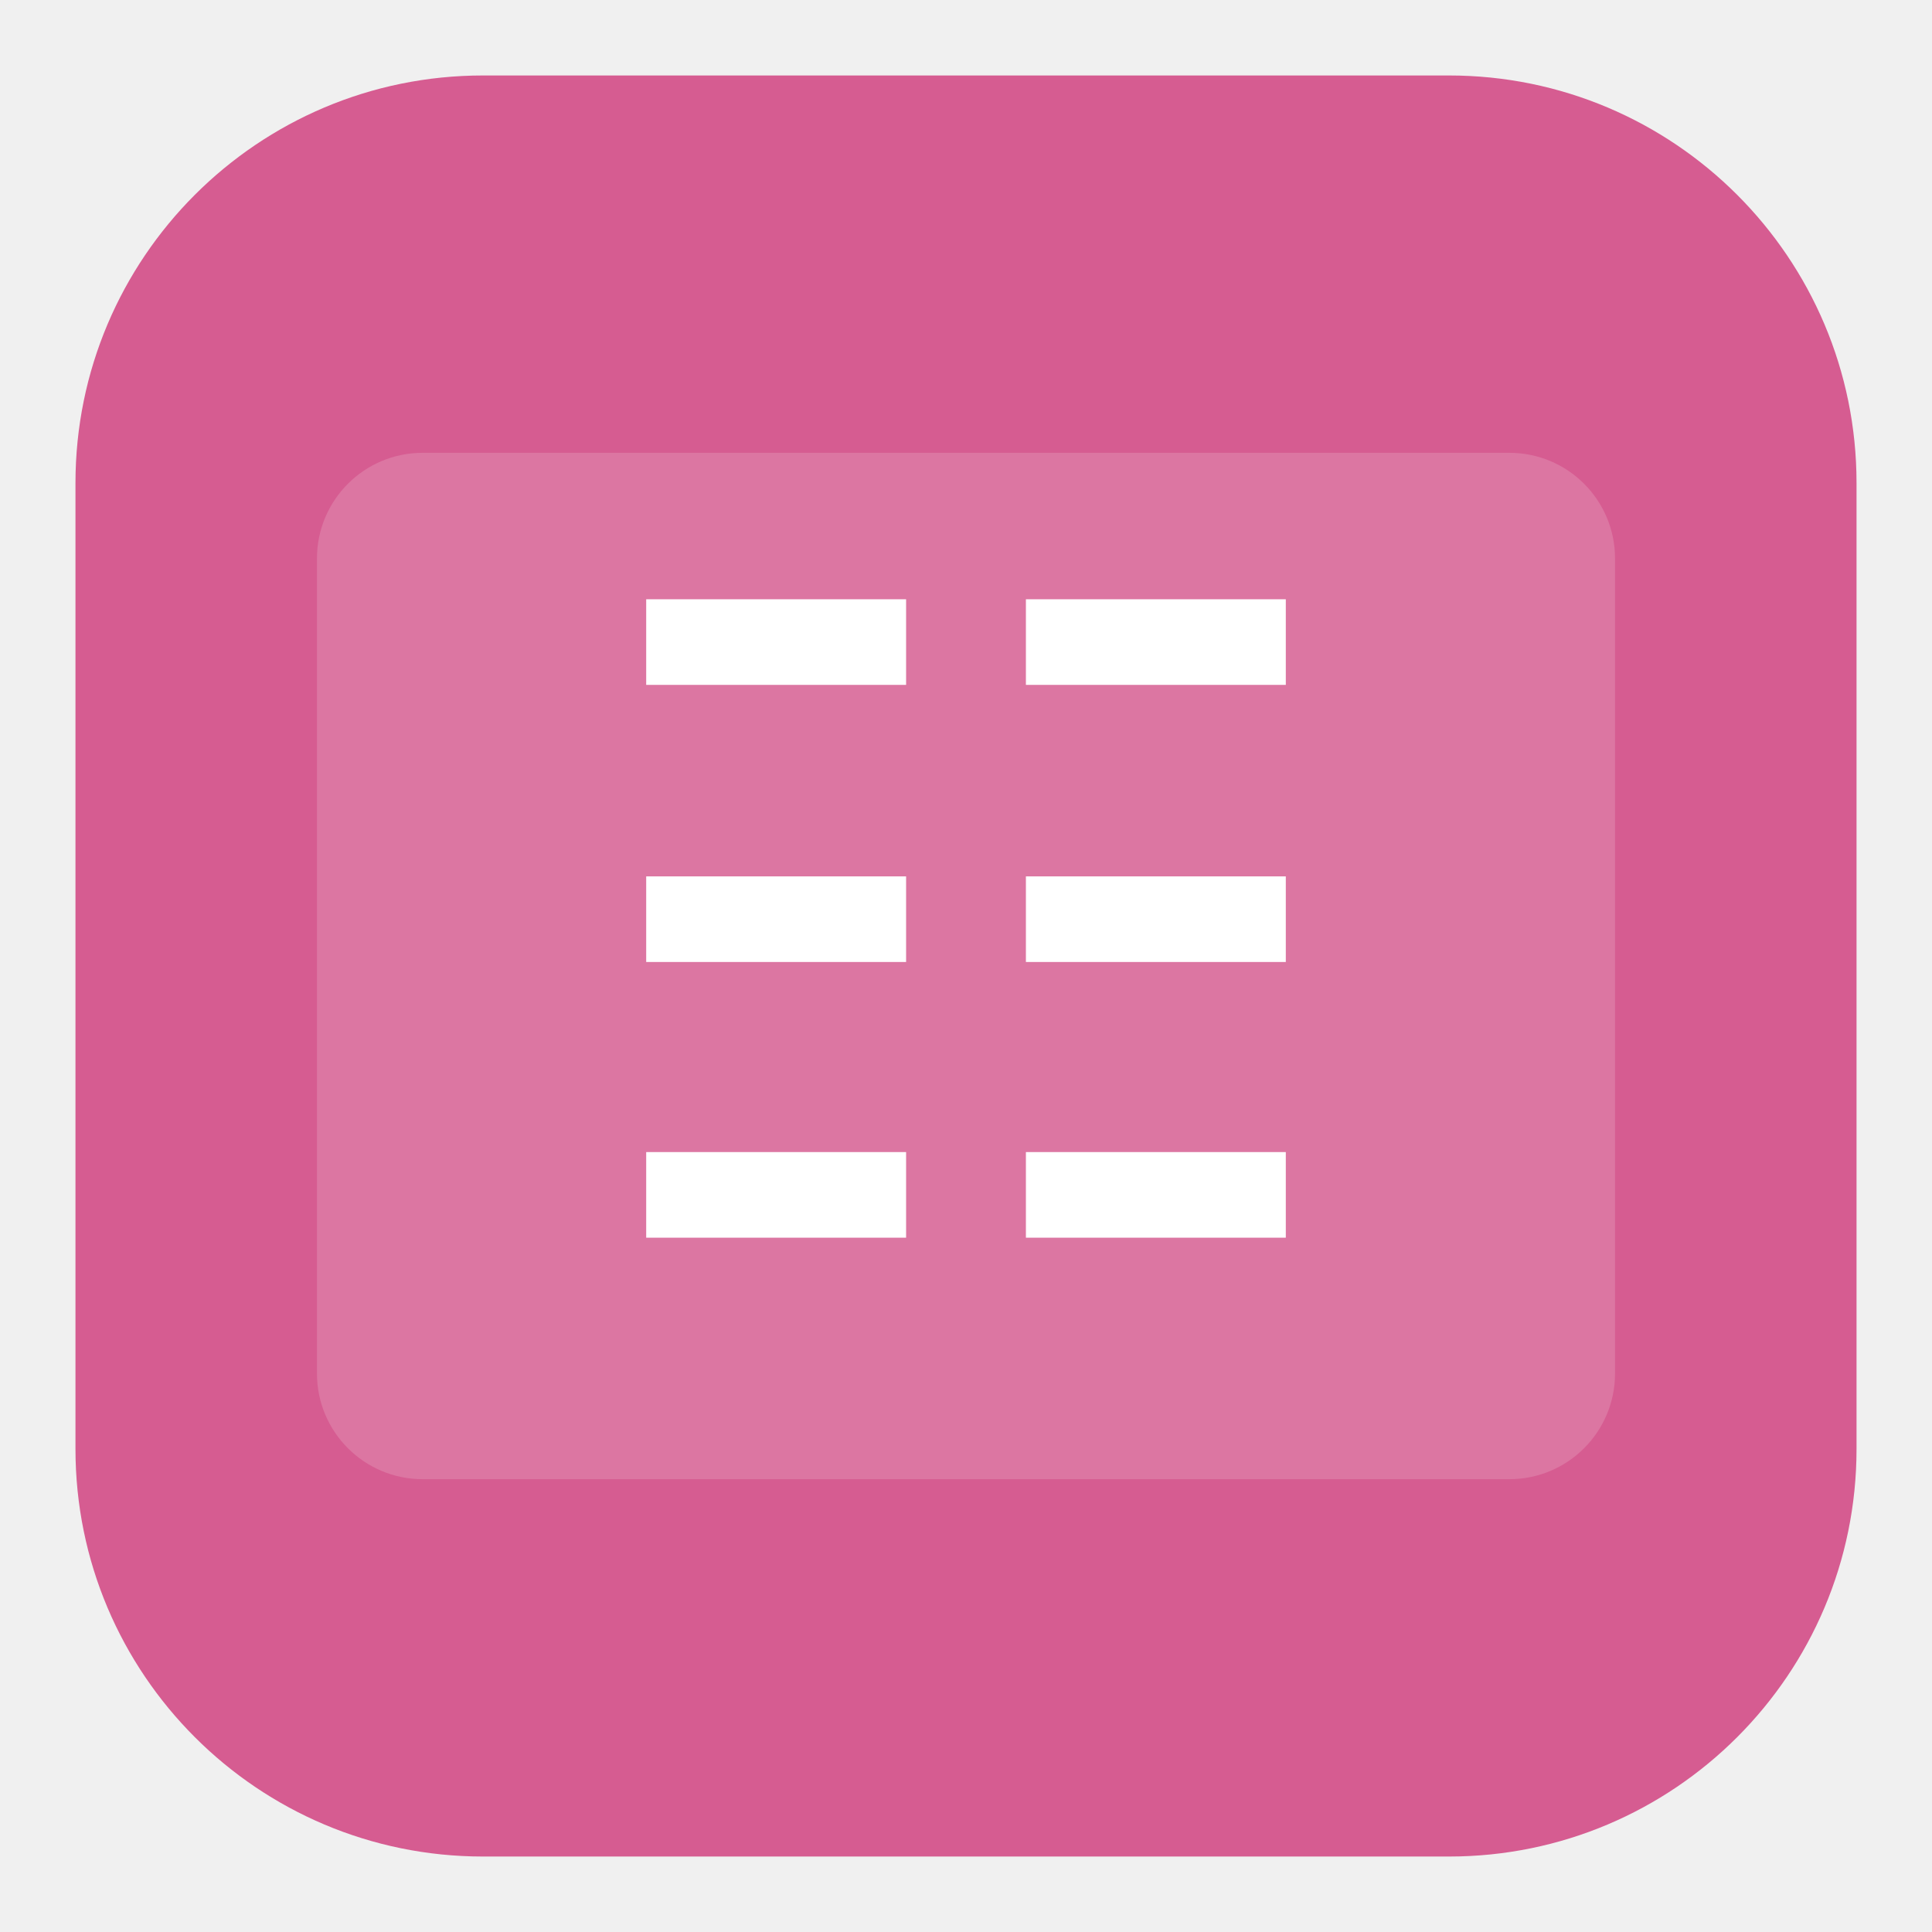
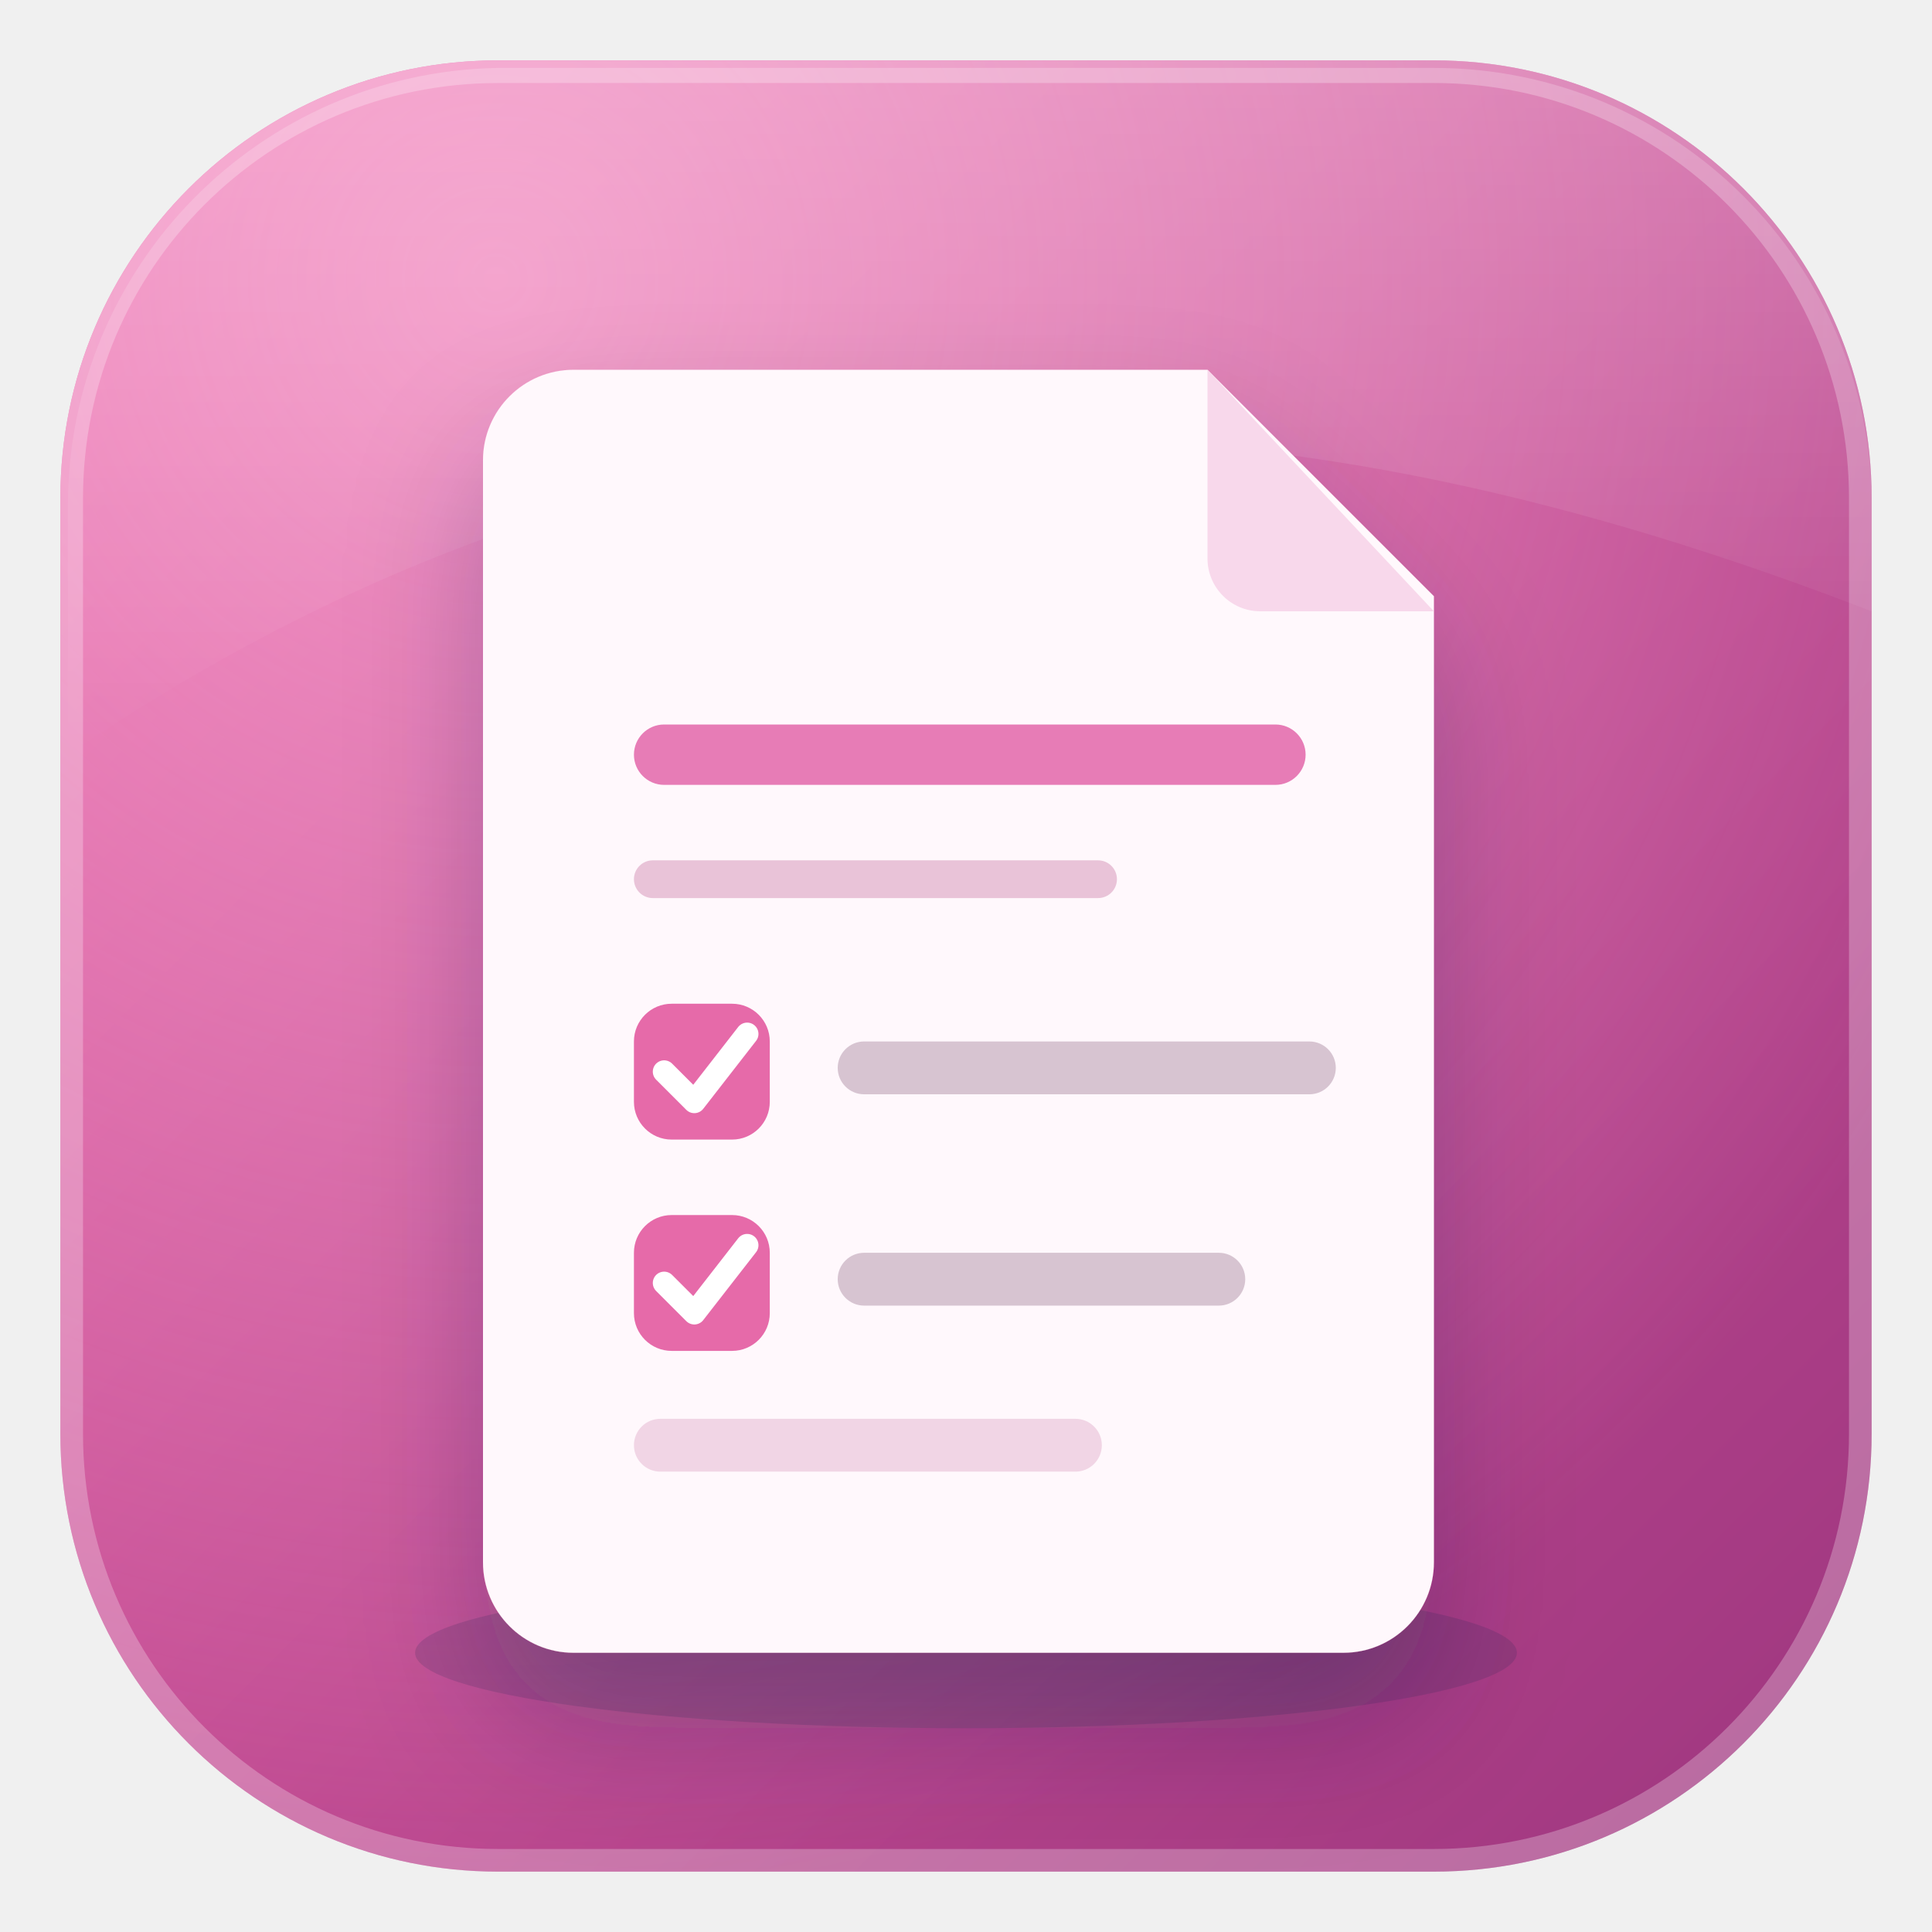
- <svg xmlns="http://www.w3.org/2000/svg" width="128" height="128" viewBox="0 0 128 128" role="img" aria-label="Brightdesk Forms app icon">
-   <rect x="5" y="5" width="118" height="118" rx="27" fill="#D65C91" />
-   <path d="M28 30h72a7 7 0 0 1 7 7v54a7 7 0 0 1-7 7H28a7 7 0 0 1-7-7V37a7 7 0 0 1 7-7z" fill="#fff" opacity=".16" />
-   <text x="64" y="82" text-anchor="middle" font-family="Arial,sans-serif" font-size="58" font-weight="700" fill="#fff">☷</text>
+ <svg xmlns="http://www.w3.org/2000/svg" width="256" height="256" viewBox="0 0 256 256" role="img" aria-labelledby="title desc">
+   <defs>
+     <linearGradient id="bg" x1="0" y1="0" x2="1" y2="1">
+       <stop offset="0" stop-color="#E65FA5" />
+       <stop offset="1" stop-color="#9D367F" />
+     </linearGradient>
+     <radialGradient id="light" cx="24%" cy="12%" r="90%">
+       <stop offset="0" stop-color="#FFB6DA" stop-opacity=".65" />
+       <stop offset="1" stop-color="#FFB6DA" stop-opacity="0" />
+     </radialGradient>
+     <linearGradient id="glass" x1="0" y1="0" x2="0" y2="1">
+       <stop offset="0" stop-color="#fff" stop-opacity=".21" />
+       <stop offset="1" stop-color="#fff" stop-opacity="0" />
+     </linearGradient>
+     <filter id="shadow" x="-30%" y="-30%" width="160%" height="180%">
+       <feDropShadow dx="0" dy="10" stdDeviation="9" flood-color="#10234A" flood-opacity=".24" />
+     </filter>
+   </defs>
+   <rect x="8" y="8" width="240" height="240" rx="58" fill="url(#bg)" />
+   <rect x="8" y="8" width="240" height="240" rx="58" fill="url(#light)" />
+   <path d="M66 9h124a58 58 0 0 1 58 58v14C173 52 93 43 9 100V67A58 58 0 0 1 66 9z" fill="url(#glass)" />
+   <rect x="9.5" y="9.5" width="237" height="237" rx="56.5" fill="none" stroke="#fff" stroke-opacity=".26" stroke-width="3" />
+   <ellipse cx="128" cy="219" rx="73" ry="10" fill="#10234A" opacity=".15" />
+   <g filter="url(#shadow)">
+     <path d="M76 49h84l30 30v128a12 12 0 0 1-12 12H76a12 12 0 0 1-12-12V61a12 12 0 0 1 12-12z" fill="#FFF8FC" />
+     <path d="M160 49v25a7 7 0 0 0 7 7h23" fill="#F8D8EB" />
+     <rect x="84" y="96" width="89" height="8" rx="4" fill="#E77CB6" />
+     <rect x="84" y="114" width="64" height="5" rx="2.5" fill="#E9C3D8" />
+     <g>
+       <rect x="84" y="133" width="18" height="18" rx="5" fill="#E66AA9" />
+       <path d="m88 142 4 4 7-9" fill="none" stroke="#fff" stroke-width="3" stroke-linecap="round" stroke-linejoin="round" />
+       <rect x="111" y="138" width="66" height="7" rx="3.5" fill="#D7C4D1" />
+       <rect x="84" y="161" width="18" height="18" rx="5" fill="#E66AA9" />
+       <path d="m88 170 4 4 7-9" fill="none" stroke="#fff" stroke-width="3" stroke-linecap="round" stroke-linejoin="round" />
+       <rect x="111" y="166" width="54" height="7" rx="3.5" fill="#D7C4D1" />
+     </g>
+     <rect x="84" y="188" width="62" height="7" rx="3.5" fill="#F1D5E5" />
+   </g>
</svg>
